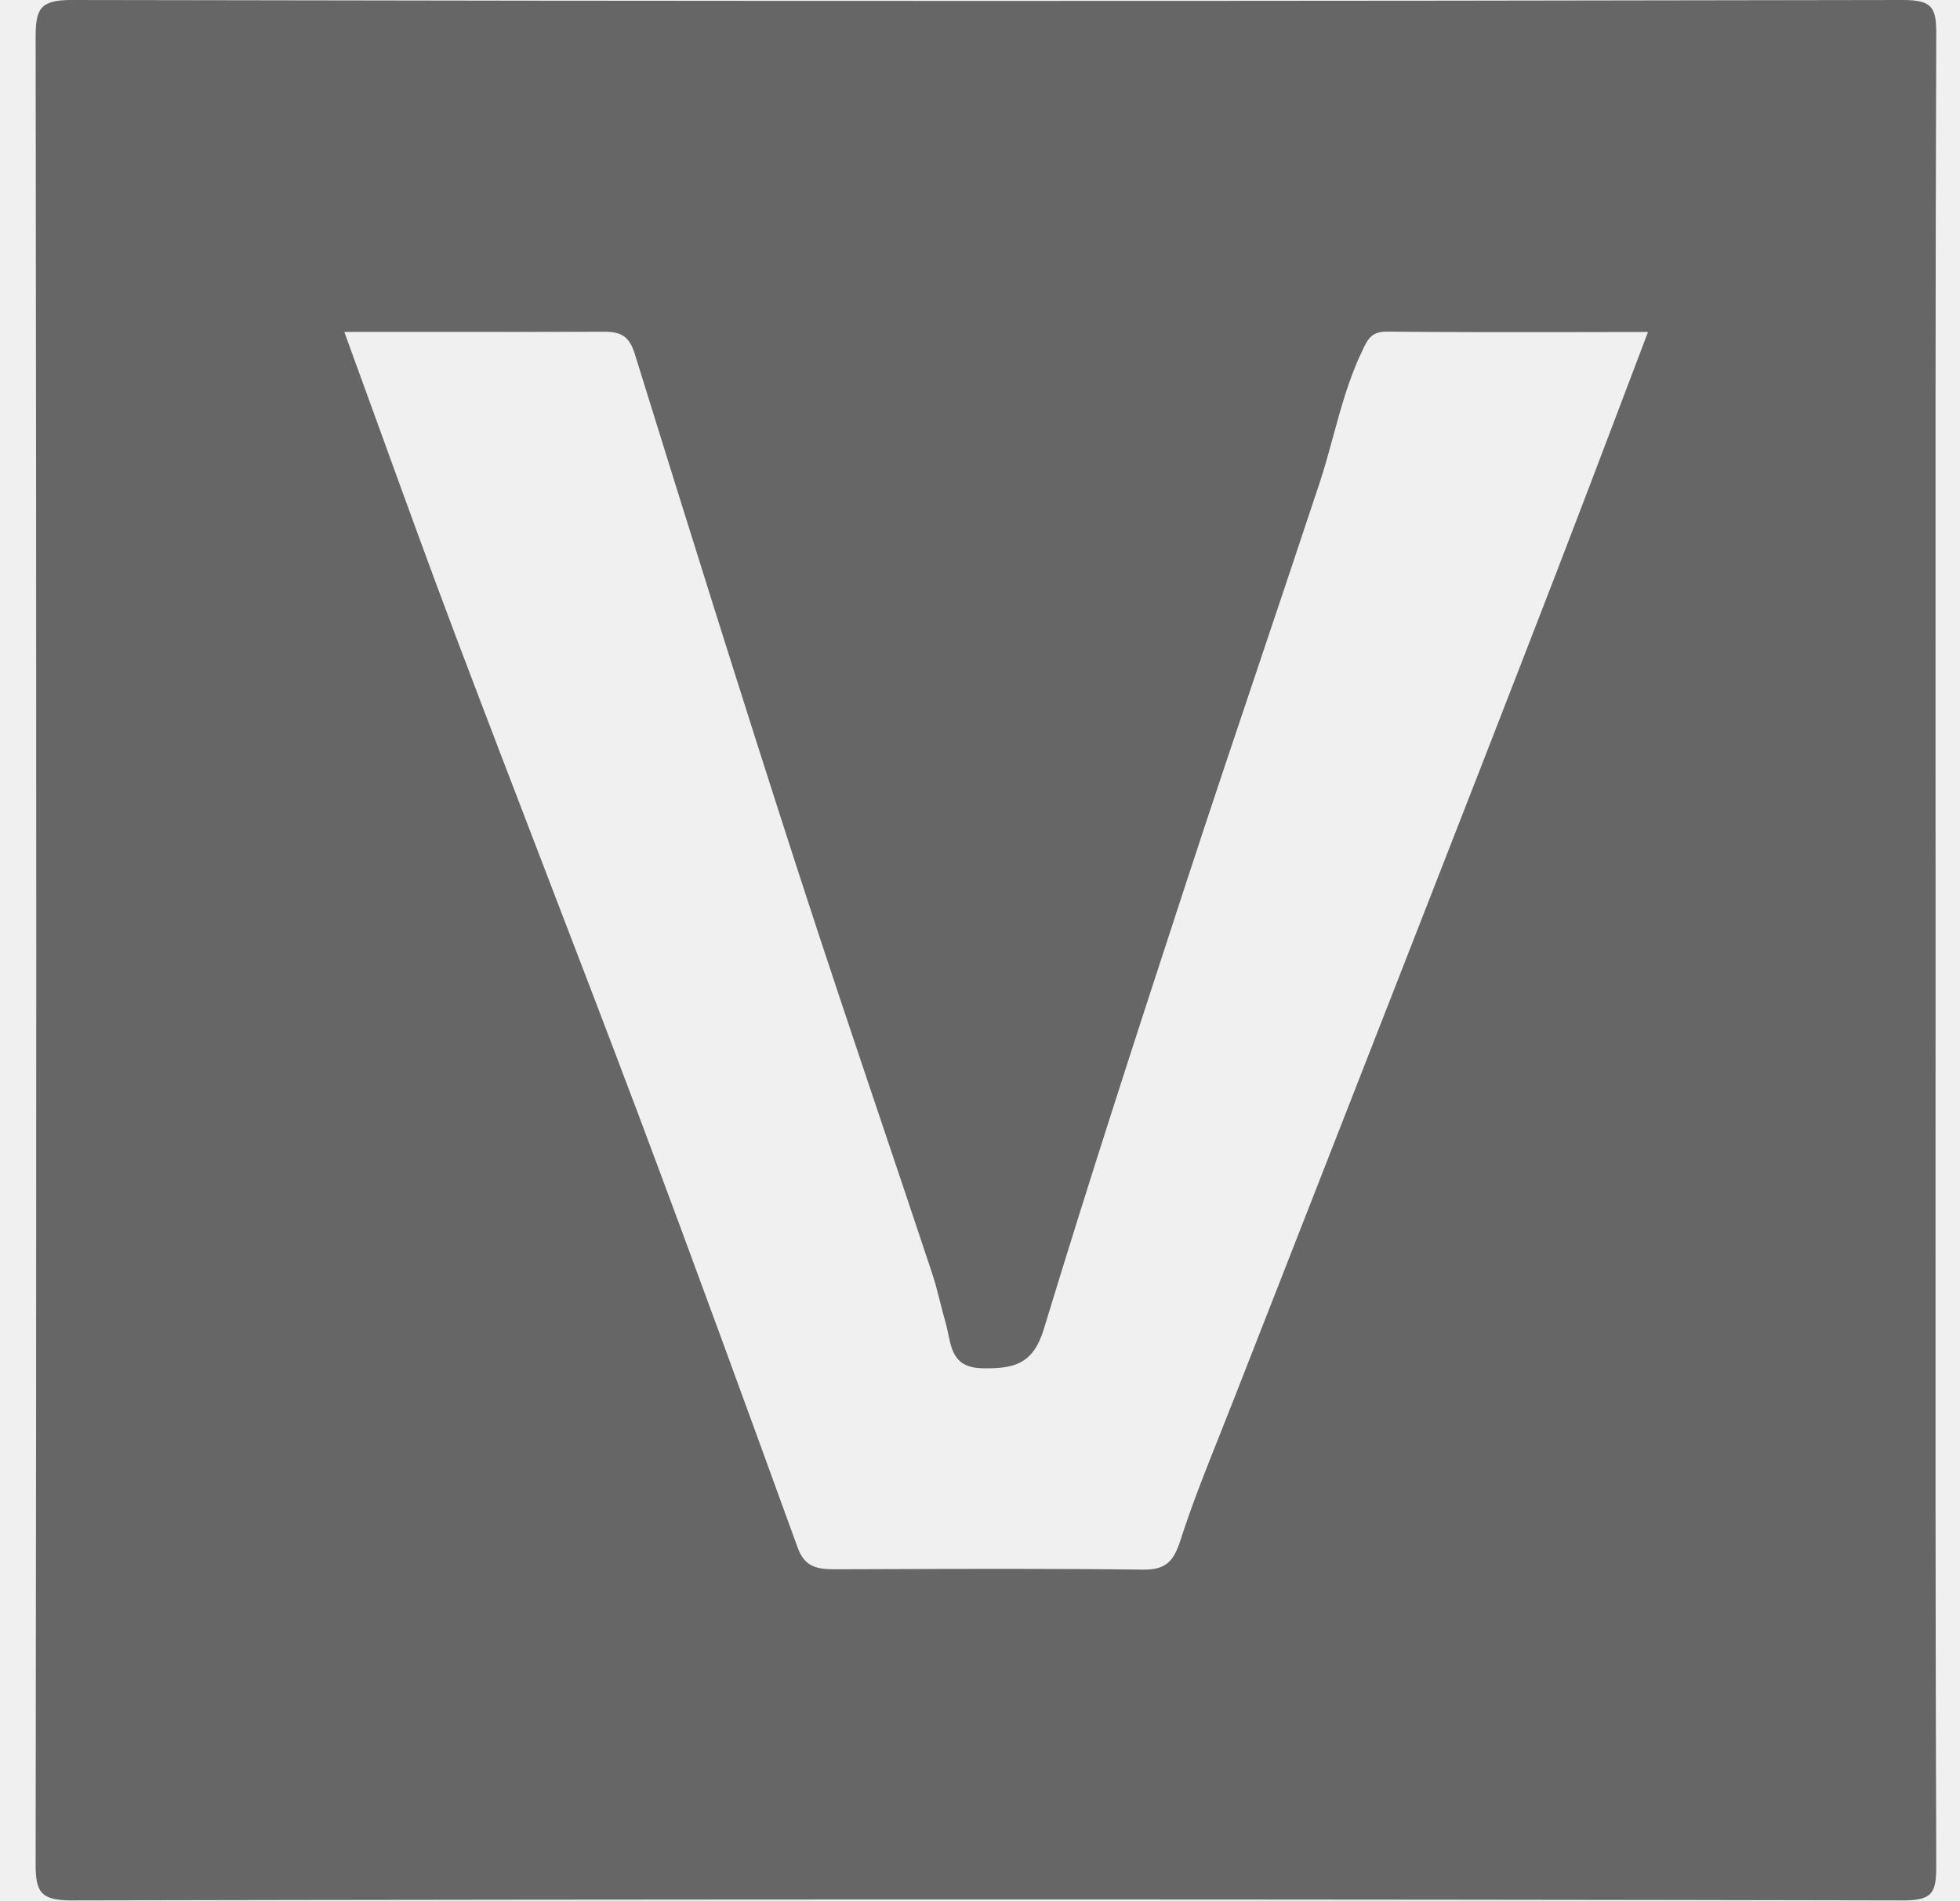
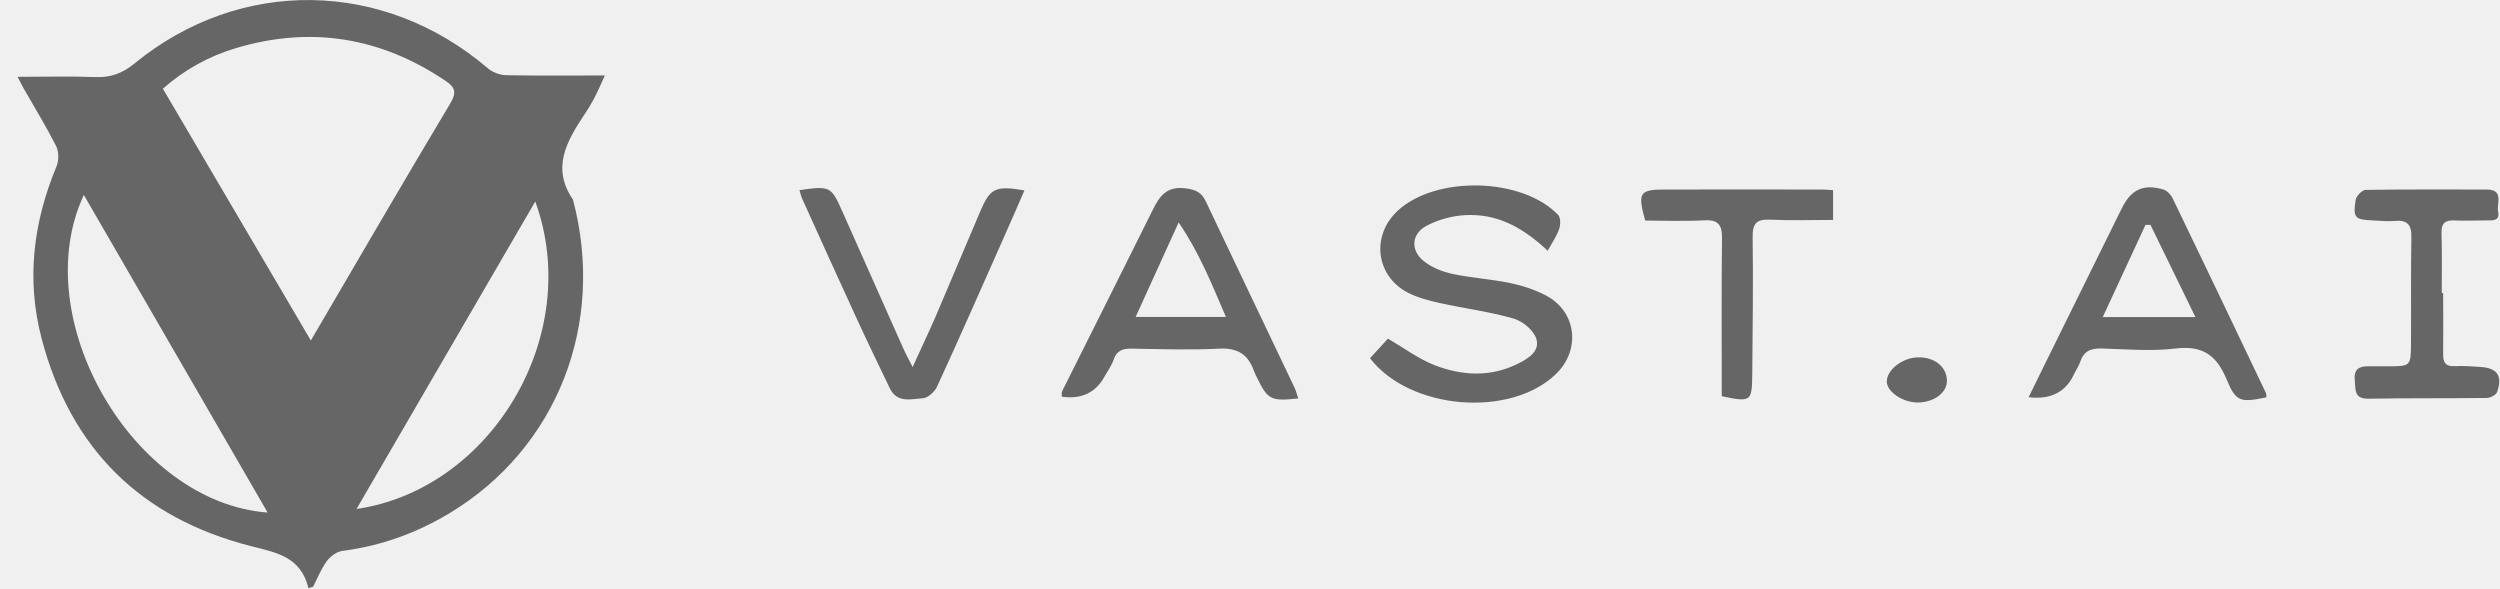
- <svg xmlns="http://www.w3.org/2000/svg" width="33" height="32" viewBox="0 0 33 32" fill="none">
-   <g clip-path="url(#clip0_191_827)">
-     <path fill-rule="evenodd" clip-rule="evenodd" d="M32.588 19.246C32.588 18.164 32.589 17.082 32.589 16C32.589 14.918 32.588 13.836 32.588 12.754C32.587 8.698 32.586 4.641 32.6 0.584C32.602 0.136 32.544 0 32.04 0C21.76 0.021 11.48 0.021 1.2 0C0.675 0 0.6 0.15 0.6 0.624C0.614 10.875 0.614 21.125 0.6 31.376C0.598 31.851 0.677 32 1.2 32C11.48 31.979 21.76 31.979 32.04 32C32.545 32.002 32.6 31.864 32.6 31.416C32.586 27.359 32.587 23.302 32.588 19.246ZM6.964 5.589C6.584 5.589 6.197 5.589 5.8 5.589H5.797C5.989 6.114 6.176 6.63 6.36 7.138C6.798 8.346 7.222 9.516 7.661 10.68C8.146 11.963 8.637 13.244 9.129 14.524C9.672 15.937 10.215 17.35 10.748 18.766C11.659 21.192 12.546 23.627 13.431 26.062C13.547 26.386 13.76 26.424 14.048 26.424C14.284 26.423 14.52 26.423 14.756 26.422C16.252 26.417 17.748 26.412 19.244 26.43C19.64 26.435 19.764 26.282 19.879 25.923C20.071 25.328 20.303 24.746 20.535 24.164C20.616 23.96 20.698 23.755 20.778 23.55C21.203 22.461 21.63 21.373 22.056 20.285C22.575 18.959 23.094 17.633 23.611 16.307C24.477 14.09 25.343 11.872 26.2 9.653C26.576 8.678 26.947 7.702 27.328 6.695C27.466 6.331 27.606 5.964 27.747 5.59C27.342 5.59 26.943 5.591 26.548 5.592C25.46 5.593 24.407 5.595 23.354 5.584C23.088 5.582 23.026 5.714 22.937 5.905C22.932 5.914 22.928 5.923 22.924 5.933C22.709 6.385 22.579 6.862 22.449 7.339C22.377 7.602 22.305 7.866 22.22 8.125C21.9 9.091 21.576 10.055 21.252 11.02C20.817 12.312 20.383 13.605 19.959 14.901C19.146 17.387 18.335 19.877 17.575 22.379C17.394 22.976 17.067 23.048 16.544 23.04C16.085 23.033 16.027 22.756 15.967 22.47C15.954 22.407 15.941 22.344 15.924 22.283C15.892 22.172 15.863 22.06 15.835 21.948C15.792 21.777 15.748 21.606 15.693 21.438C15.42 20.616 15.143 19.794 14.867 18.973C14.375 17.511 13.883 16.049 13.408 14.582C12.48 11.714 11.581 8.837 10.687 5.957C10.595 5.662 10.455 5.586 10.18 5.586C9.128 5.59 8.077 5.59 6.964 5.589Z" fill="#666666" />
+ <svg xmlns="http://www.w3.org/2000/svg" width="136" height="32" viewBox="0 0 136 32" fill="none">
+   <g id="èµæº 2 1" clip-path="url(#clip0_435_6992)">
+     <g id="å¾å± 1">
+       <g id="Group">
+         <path id="Vector" d="M16.781 32C16.363 30.284 15.053 30.064 13.647 29.707C7.673 28.184 3.84 24.422 2.262 18.409C1.418 15.183 1.816 12.081 3.078 9.04C3.209 8.724 3.202 8.237 3.051 7.942C2.509 6.878 1.885 5.855 1.288 4.812C1.206 4.674 1.137 4.523 0.959 4.18C2.461 4.18 3.812 4.139 5.163 4.194C6.007 4.228 6.645 4.002 7.317 3.453C13.078 -1.263 20.889 -1.119 26.554 3.727C26.808 3.94 27.206 4.084 27.542 4.091C29.27 4.125 31.006 4.105 32.905 4.105C32.665 4.626 32.508 5.004 32.315 5.361C32.158 5.663 31.979 5.958 31.787 6.239C30.834 7.681 29.984 9.129 31.17 10.859C32.96 17.613 30.313 24.381 24.47 27.909C22.673 28.994 20.725 29.701 18.626 29.968C18.317 30.009 17.975 30.263 17.782 30.517C17.474 30.943 17.275 31.444 17.035 31.918C16.953 31.945 16.87 31.966 16.781 31.993V32ZM16.912 18.519C19.483 14.126 21.959 9.864 24.49 5.635C24.847 5.038 24.771 4.757 24.25 4.407C20.725 2.025 16.918 1.4 12.845 2.615C11.37 3.054 10.033 3.789 8.86 4.825C11.535 9.383 14.175 13.872 16.912 18.526V18.519ZM4.56 10.605C1.418 17.332 7.255 27.346 14.559 27.882C11.219 22.116 7.927 16.419 4.56 10.605ZM29.119 10.962C25.848 16.597 22.638 22.109 19.394 27.689C26.753 26.612 31.76 18.203 29.119 10.962Z" fill="#666666" />
+         <path id="Vector_2" d="M84.192 13.639C82.683 12.218 81.305 11.628 79.727 11.703C79.014 11.737 78.253 11.943 77.622 12.273C76.765 12.719 76.71 13.639 77.485 14.229C77.917 14.565 78.479 14.785 79.021 14.902C80.05 15.121 81.113 15.183 82.148 15.396C82.807 15.533 83.479 15.753 84.076 16.062C85.77 16.933 86.017 19.041 84.624 20.366C82.135 22.74 76.689 22.301 74.529 19.487C74.851 19.137 75.187 18.766 75.503 18.423C76.381 18.931 77.169 19.528 78.054 19.871C79.529 20.434 81.058 20.53 82.539 19.803C83.115 19.521 83.788 19.123 83.575 18.43C83.431 17.97 82.841 17.476 82.347 17.332C81.037 16.954 79.673 16.782 78.335 16.487C77.752 16.357 77.162 16.206 76.634 15.945C74.831 15.039 74.563 12.808 76.058 11.442C78.15 9.541 82.814 9.658 84.761 11.689C84.906 11.84 84.899 12.239 84.816 12.465C84.672 12.87 84.419 13.227 84.199 13.632L84.192 13.639Z" fill="#666666" />
+         <path id="Vector_3" d="M70.619 21.677C69.138 21.834 68.967 21.745 68.391 20.564C68.329 20.434 68.26 20.311 68.212 20.173C67.897 19.288 67.334 18.917 66.34 18.965C64.749 19.048 63.144 18.993 61.553 18.965C61.066 18.958 60.743 19.075 60.579 19.576C60.469 19.892 60.257 20.18 60.092 20.475C59.607 21.363 58.83 21.731 57.76 21.58C57.767 21.477 57.739 21.354 57.787 21.271C59.427 17.984 61.086 14.696 62.719 11.401C63.082 10.66 63.473 10.131 64.447 10.241C64.996 10.303 65.345 10.433 65.585 10.934C67.197 14.332 68.823 17.73 70.441 21.127C70.51 21.278 70.544 21.443 70.626 21.677H70.619ZM66.69 17.242C65.928 15.472 65.249 13.755 64.118 12.101C63.288 13.92 62.561 15.533 61.779 17.242H66.683H66.69Z" fill="#666666" />
+         <path id="Vector_4" d="M123.285 21.615C121.893 21.903 121.639 21.876 121.131 20.647C120.59 19.336 119.828 18.78 118.361 18.958C117.044 19.116 115.686 19 114.342 18.958C113.752 18.938 113.354 19.096 113.162 19.686C113.08 19.926 112.929 20.139 112.819 20.372C112.366 21.338 111.546 21.75 110.357 21.608C110.7 20.908 111.029 20.235 111.365 19.556C112.716 16.817 114.067 14.085 115.418 11.346C115.926 10.31 116.598 9.987 117.689 10.31C117.894 10.371 118.107 10.605 118.203 10.811C119.904 14.325 121.584 17.853 123.264 21.375C123.299 21.443 123.285 21.532 123.292 21.615H123.285ZM116.996 12.232C116.9 12.232 116.811 12.232 116.715 12.232C115.96 13.858 115.206 15.478 114.39 17.249H119.431C118.594 15.526 117.791 13.879 116.989 12.239L116.996 12.232Z" fill="#666666" />
+         <path id="Vector_5" d="M43.481 10.344C45.168 10.104 45.216 10.138 45.827 11.511C46.924 13.989 48.028 16.46 49.132 18.938C49.256 19.219 49.407 19.487 49.647 19.967C50.12 18.924 50.531 18.066 50.909 17.194C51.732 15.279 52.527 13.357 53.35 11.442C53.871 10.234 54.173 10.09 55.73 10.358C55.312 11.312 54.914 12.239 54.502 13.158C53.336 15.787 52.177 18.423 50.977 21.031C50.847 21.313 50.483 21.642 50.216 21.663C49.578 21.704 48.803 21.951 48.405 21.12C47.815 19.885 47.212 18.656 46.643 17.414C45.628 15.211 44.633 13.007 43.632 10.797C43.577 10.674 43.55 10.536 43.488 10.33L43.481 10.344Z" fill="#666666" />
+         <path id="Vector_6" d="M132.907 15.938C132.907 17.05 132.921 18.162 132.907 19.274C132.9 19.741 133.058 19.947 133.552 19.919C134.005 19.892 134.464 19.933 134.917 19.96C135.849 20.015 136.151 20.434 135.843 21.326C135.788 21.484 135.472 21.649 135.273 21.649C133.133 21.677 130.994 21.649 128.861 21.69C128.038 21.704 128.154 21.196 128.099 20.681C128.038 20.084 128.333 19.919 128.847 19.926C129.19 19.926 129.533 19.926 129.876 19.926C131.131 19.926 131.151 19.926 131.158 18.711C131.172 16.769 131.145 14.826 131.179 12.891C131.193 12.218 130.946 11.957 130.28 12.019C129.883 12.053 129.485 12.012 129.087 11.991C128.099 11.95 127.997 11.854 128.147 10.873C128.182 10.66 128.497 10.337 128.689 10.33C130.884 10.296 133.079 10.31 135.273 10.31C136.233 10.31 135.808 11.072 135.897 11.511C136.007 12.046 135.568 11.991 135.225 11.991C134.656 11.991 134.087 12.019 133.518 11.991C133.01 11.971 132.804 12.149 132.818 12.685C132.852 13.769 132.832 14.854 132.832 15.938C132.859 15.938 132.893 15.938 132.921 15.938H132.907Z" fill="#666666" />
+         <path id="Vector_7" d="M93.663 21.553C93.663 18.649 93.643 15.801 93.677 12.952C93.684 12.204 93.451 11.943 92.696 11.985C91.62 12.046 90.536 11.998 89.5 11.998C89.075 10.488 89.192 10.31 90.557 10.31C93.403 10.303 96.256 10.31 99.102 10.31C99.294 10.31 99.486 10.33 99.719 10.344V11.964C98.567 11.964 97.436 12.005 96.311 11.95C95.57 11.916 95.33 12.136 95.344 12.904C95.378 15.382 95.344 17.867 95.323 20.345C95.309 21.855 95.261 21.889 93.657 21.553H93.663Z" fill="#666666" />
+         <path id="Vector_8" d="M105.913 20.702C105.919 21.361 105.22 21.889 104.328 21.896C103.512 21.896 102.648 21.32 102.641 20.757C102.641 20.105 103.526 19.432 104.383 19.439C105.268 19.439 105.899 19.967 105.913 20.702Z" fill="#666666" />
+       </g>
+     </g>
  </g>
  <defs>
-     <clipPath id="clip0_191_827">
-       <rect width="32" height="32" fill="white" transform="translate(0.599854)" />
+     <clipPath id="clip0_435_6992">
+       <rect width="135" height="32" fill="white" transform="translate(0.958984)" />
    </clipPath>
  </defs>
</svg>
